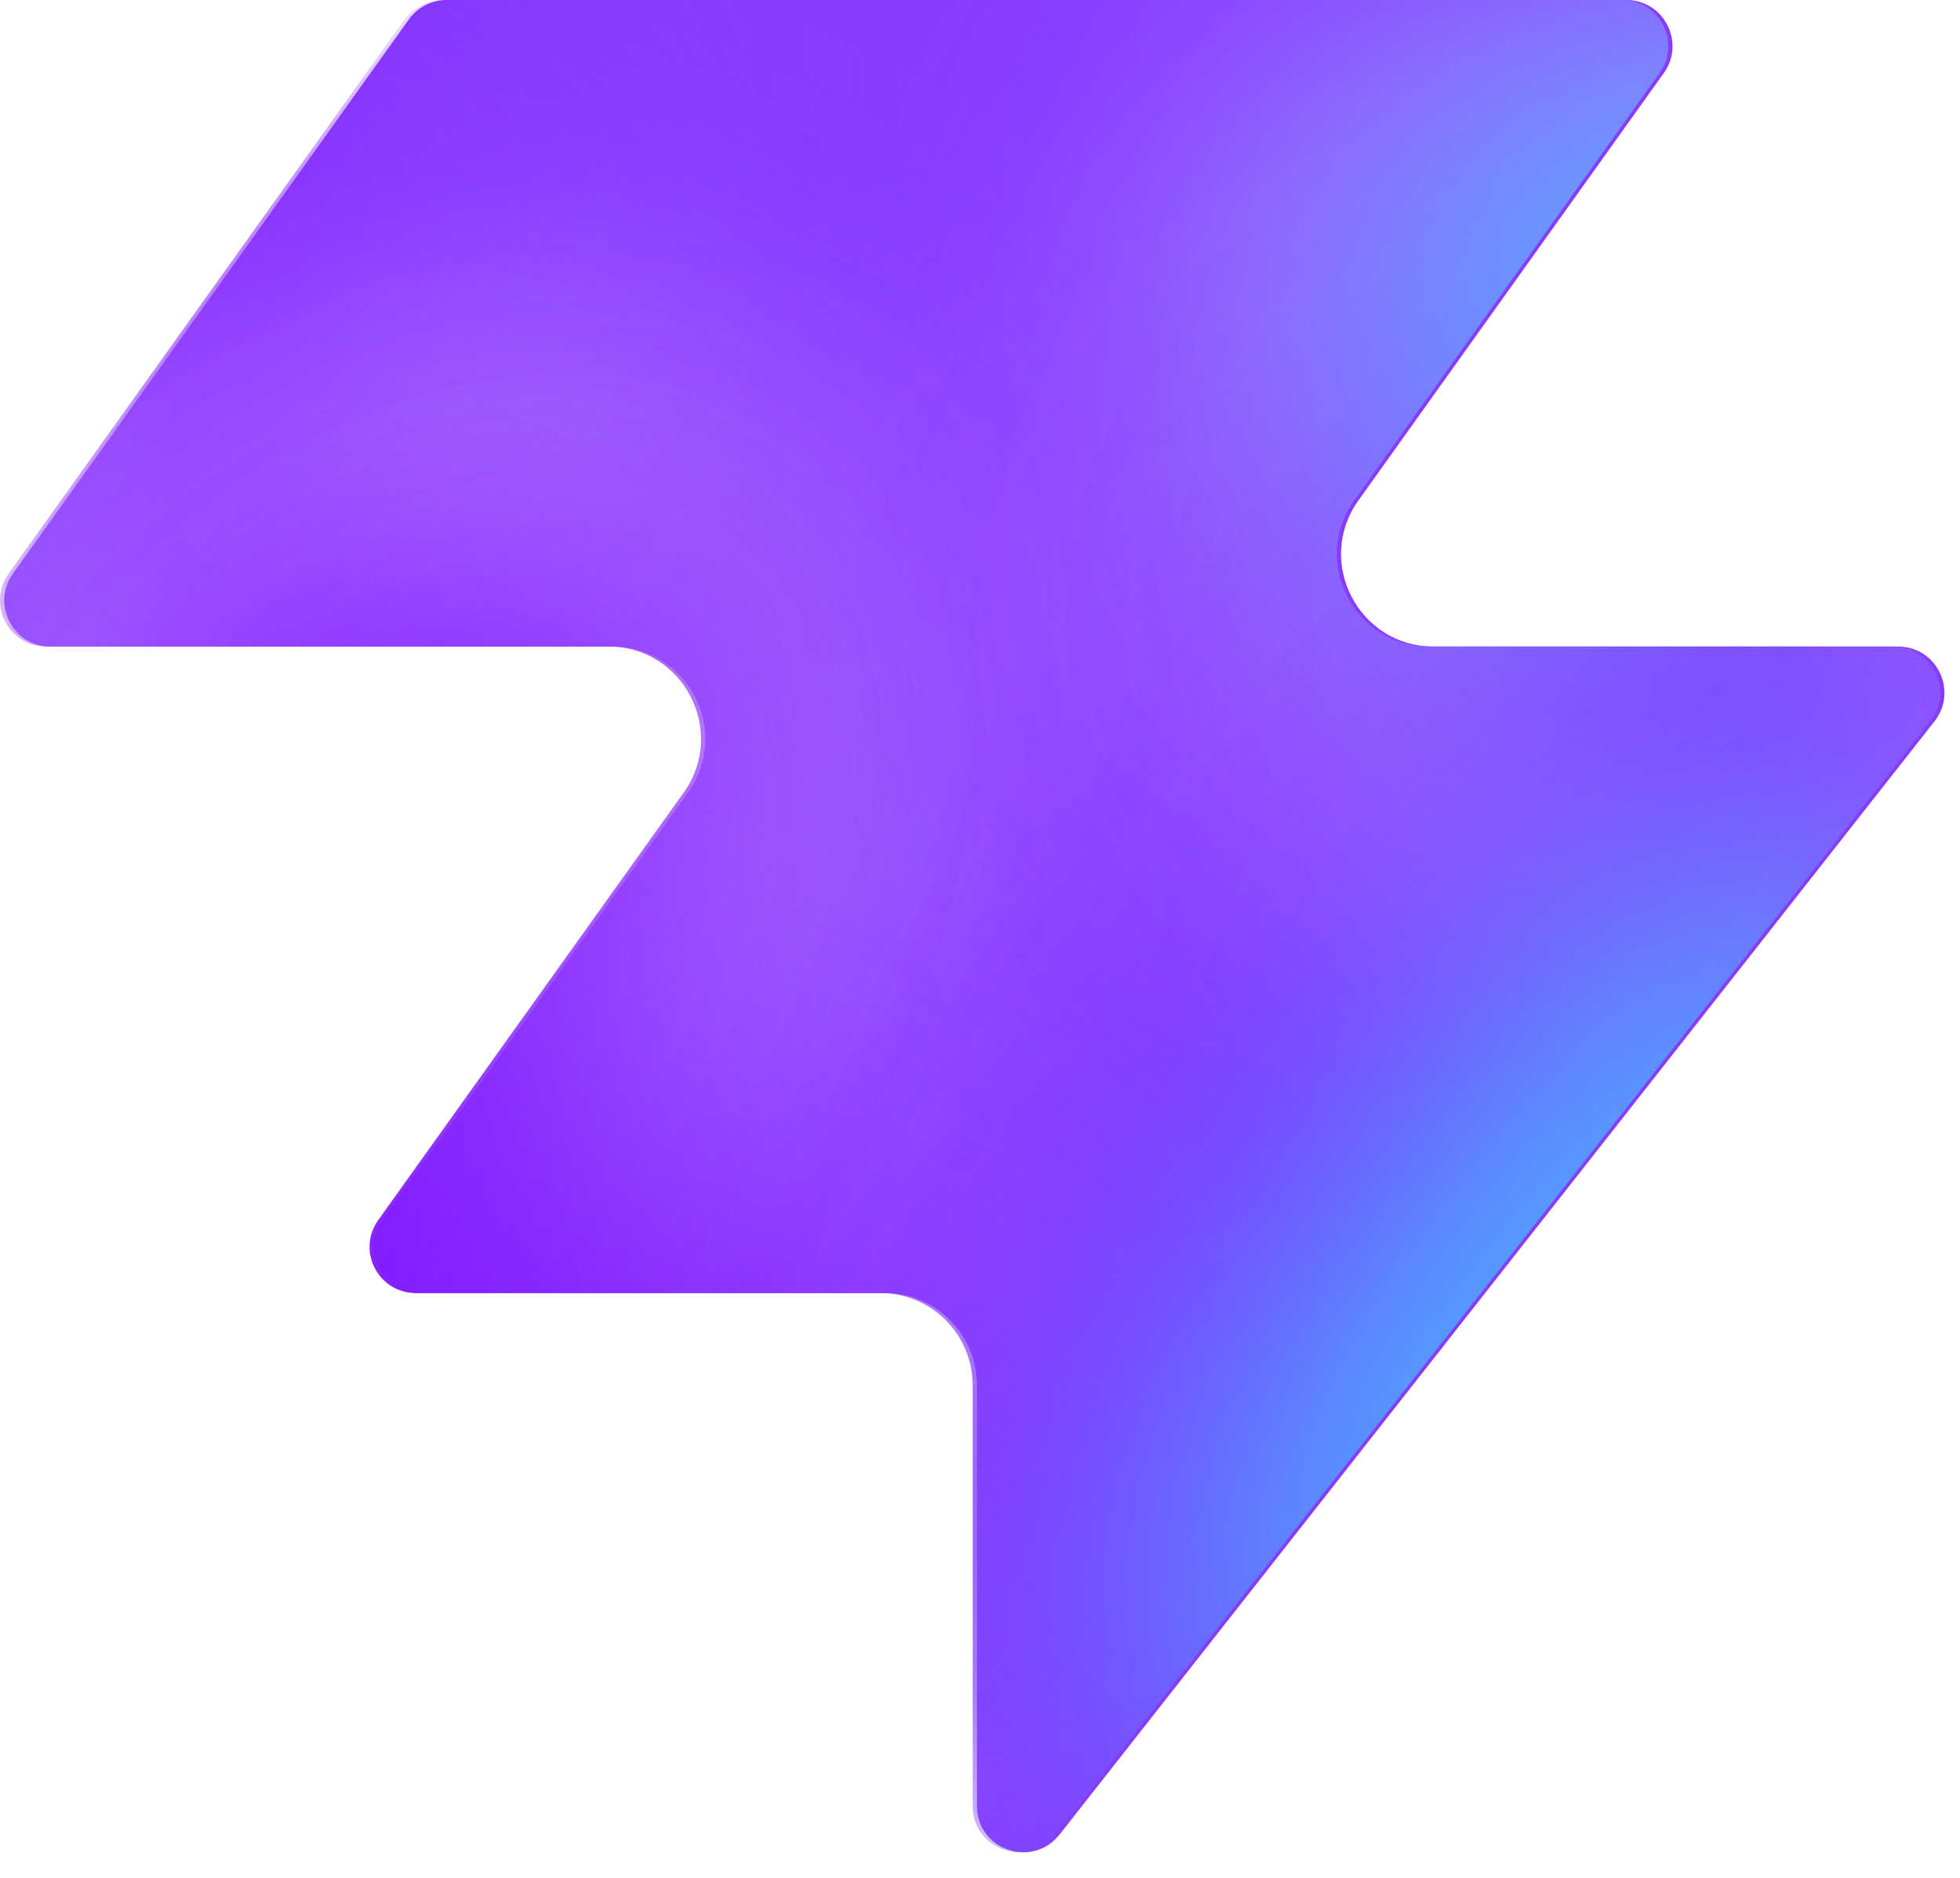
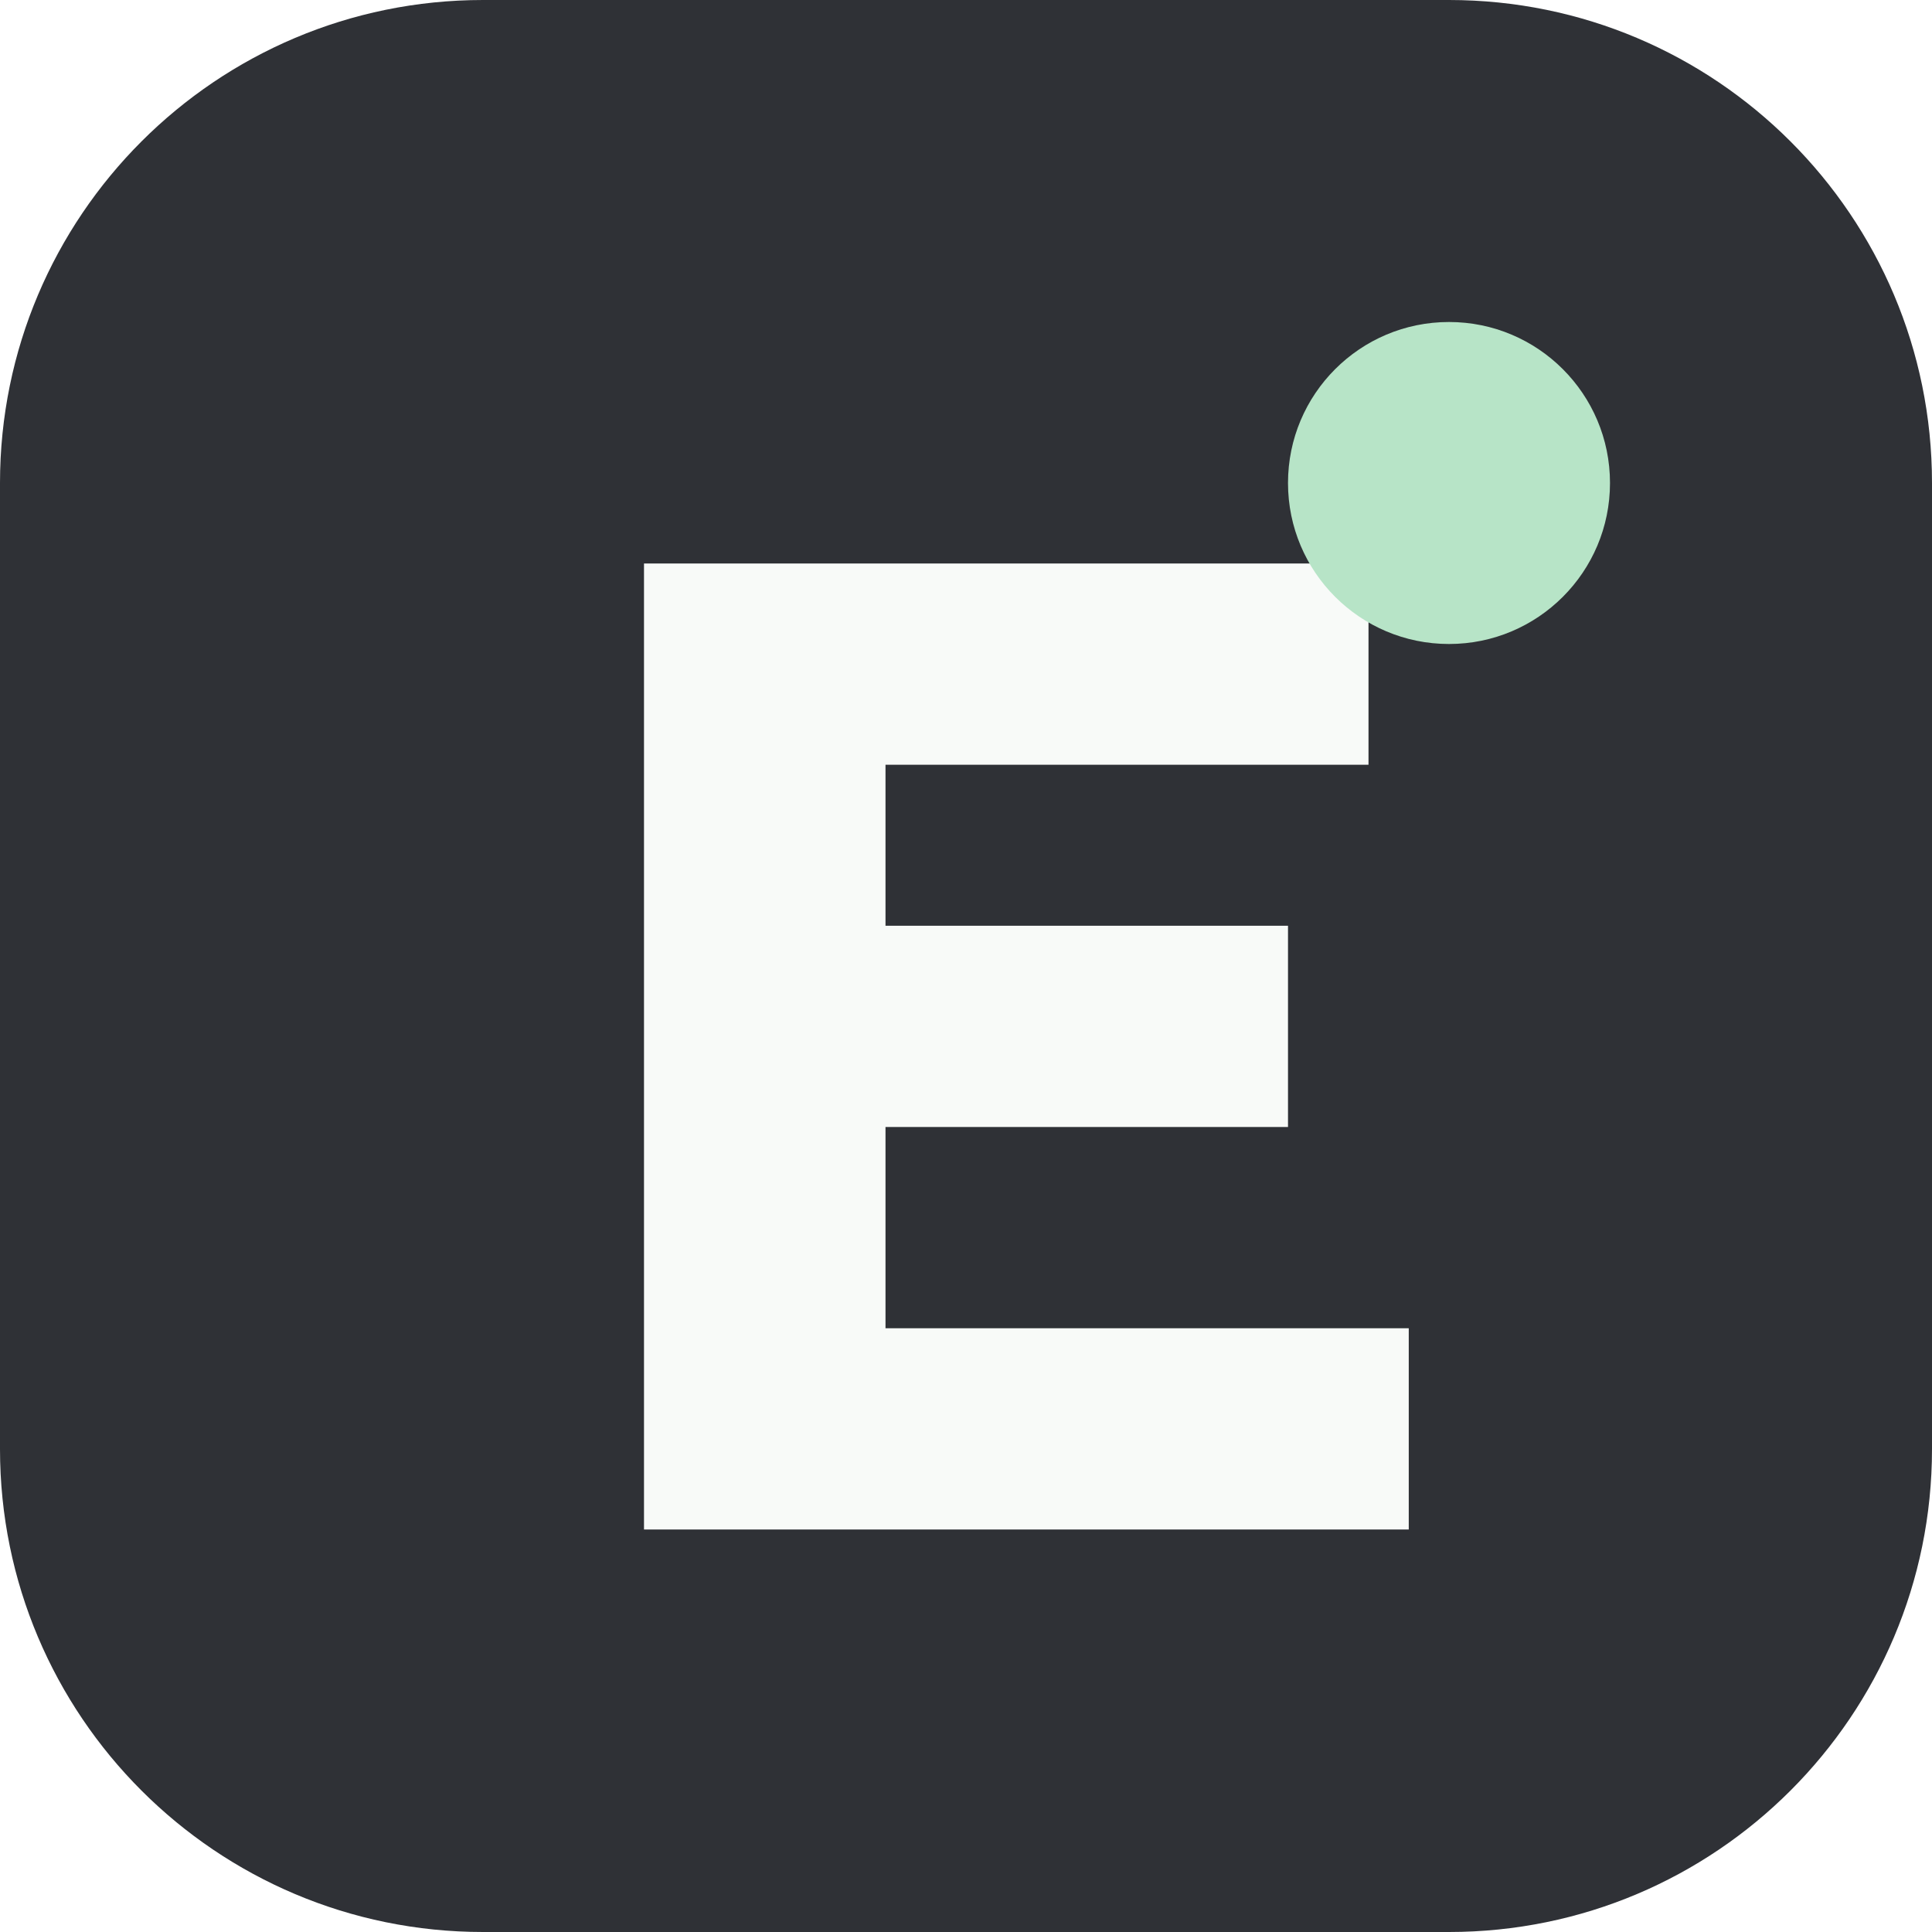
- <svg xmlns="http://www.w3.org/2000/svg" width="48" height="46" fill="none" viewBox="0 0 48 46">
-   <path fill="#863bff" d="M25.946 44.938c-.664.845-2.021.375-2.021-.698V33.937a2.26 2.26 0 0 0-2.262-2.262H10.287c-.92 0-1.456-1.04-.92-1.788l7.48-10.471c1.07-1.497 0-3.578-1.842-3.578H1.237c-.92 0-1.456-1.04-.92-1.788L10.013.474c.214-.297.556-.474.92-.474h28.894c.92 0 1.456 1.04.92 1.788l-7.48 10.471c-1.07 1.498 0 3.579 1.842 3.579h11.377c.943 0 1.473 1.088.89 1.83L25.947 44.94z" style="fill:#863bff;fill:color(display-p3 .525 .23 1);fill-opacity:1" />
-   <mask id="a" width="48" height="46" x="0" y="0" maskUnits="userSpaceOnUse" style="mask-type:alpha">
-     <path fill="#000" d="M25.842 44.938c-.664.844-2.021.375-2.021-.698V33.937a2.26 2.26 0 0 0-2.262-2.262H10.183c-.92 0-1.456-1.04-.92-1.788l7.48-10.471c1.07-1.498 0-3.579-1.842-3.579H1.133c-.92 0-1.456-1.04-.92-1.787L9.91.473c.214-.297.556-.474.92-.474h28.894c.92 0 1.456 1.04.92 1.788l-7.48 10.471c-1.07 1.498 0 3.578 1.842 3.578h11.377c.943 0 1.473 1.088.89 1.832L25.843 44.94z" style="fill:#000;fill-opacity:1" />
-   </mask>
-   <g mask="url(#a)">
-     <g filter="url(#b)">
-       <ellipse cx="5.508" cy="14.704" fill="#ede6ff" rx="5.508" ry="14.704" style="fill:#ede6ff;fill:color(display-p3 .927 .903 1);fill-opacity:1" transform="matrix(.00324 1 1 -.00324 -4.47 31.516)" />
-     </g>
-     <g filter="url(#c)">
-       <ellipse cx="10.399" cy="29.851" fill="#ede6ff" rx="10.399" ry="29.851" style="fill:#ede6ff;fill:color(display-p3 .927 .903 1);fill-opacity:1" transform="matrix(.00324 1 1 -.00324 -39.328 7.883)" />
-     </g>
-     <g filter="url(#d)">
-       <ellipse cx="5.508" cy="30.487" fill="#7e14ff" rx="5.508" ry="30.487" style="fill:#7e14ff;fill:color(display-p3 .492 .077 1);fill-opacity:1" transform="rotate(89.814 -25.913 -14.639)scale(1 -1)" />
-     </g>
-     <g filter="url(#e)">
-       <ellipse cx="5.508" cy="30.599" fill="#7e14ff" rx="5.508" ry="30.599" style="fill:#7e14ff;fill:color(display-p3 .492 .077 1);fill-opacity:1" transform="rotate(89.814 -32.644 -3.334)scale(1 -1)" />
-     </g>
-     <g filter="url(#f)">
-       <ellipse cx="5.508" cy="30.599" fill="#7e14ff" rx="5.508" ry="30.599" style="fill:#7e14ff;fill:color(display-p3 .492 .077 1);fill-opacity:1" transform="matrix(.00324 1 1 -.00324 -34.34 30.47)" />
-     </g>
-     <g filter="url(#g)">
-       <ellipse cx="14.072" cy="22.078" fill="#ede6ff" rx="14.072" ry="22.078" style="fill:#ede6ff;fill:color(display-p3 .927 .903 1);fill-opacity:1" transform="rotate(93.35 24.506 48.493)scale(-1 1)" />
-     </g>
-     <g filter="url(#h)">
-       <ellipse cx="3.47" cy="21.501" fill="#7e14ff" rx="3.47" ry="21.501" style="fill:#7e14ff;fill:color(display-p3 .492 .077 1);fill-opacity:1" transform="rotate(89.009 28.708 47.59)scale(-1 1)" />
-     </g>
-     <g filter="url(#i)">
-       <ellipse cx="3.47" cy="21.501" fill="#7e14ff" rx="3.47" ry="21.501" style="fill:#7e14ff;fill:color(display-p3 .492 .077 1);fill-opacity:1" transform="rotate(89.009 28.708 47.59)scale(-1 1)" />
-     </g>
-     <g filter="url(#j)">
-       <ellipse cx=".387" cy="8.972" fill="#7e14ff" rx="4.407" ry="29.108" style="fill:#7e14ff;fill:color(display-p3 .492 .077 1);fill-opacity:1" transform="rotate(39.51 .387 8.972)" />
-     </g>
-     <g filter="url(#k)">
-       <ellipse cx="47.523" cy="-6.092" fill="#7e14ff" rx="4.407" ry="29.108" style="fill:#7e14ff;fill:color(display-p3 .492 .077 1);fill-opacity:1" transform="rotate(37.892 47.523 -6.092)" />
-     </g>
-     <g filter="url(#l)">
-       <ellipse cx="41.412" cy="6.333" fill="#47bfff" rx="5.971" ry="9.665" style="fill:#47bfff;fill:color(display-p3 .28 .748 1);fill-opacity:1" transform="rotate(37.892 41.412 6.333)" />
-     </g>
-     <g filter="url(#m)">
-       <ellipse cx="-1.879" cy="38.332" fill="#7e14ff" rx="4.407" ry="29.108" style="fill:#7e14ff;fill:color(display-p3 .492 .077 1);fill-opacity:1" transform="rotate(37.892 -1.88 38.332)" />
-     </g>
-     <g filter="url(#n)">
-       <ellipse cx="-1.879" cy="38.332" fill="#7e14ff" rx="4.407" ry="29.108" style="fill:#7e14ff;fill:color(display-p3 .492 .077 1);fill-opacity:1" transform="rotate(37.892 -1.88 38.332)" />
-     </g>
-     <g filter="url(#o)">
-       <ellipse cx="35.651" cy="29.907" fill="#7e14ff" rx="4.407" ry="29.108" style="fill:#7e14ff;fill:color(display-p3 .492 .077 1);fill-opacity:1" transform="rotate(37.892 35.651 29.907)" />
-     </g>
-     <g filter="url(#p)">
-       <ellipse cx="38.418" cy="32.4" fill="#47bfff" rx="5.971" ry="15.297" style="fill:#47bfff;fill:color(display-p3 .28 .748 1);fill-opacity:1" transform="rotate(37.892 38.418 32.4)" />
-     </g>
-   </g>
-   <defs>
-     <filter id="b" width="60.045" height="41.654" x="-19.77" y="16.149" color-interpolation-filters="sRGB" filterUnits="userSpaceOnUse">
-       <feFlood flood-opacity="0" result="BackgroundImageFix" />
-       <feBlend in="SourceGraphic" in2="BackgroundImageFix" result="shape" />
-       <feGaussianBlur result="effect1_foregroundBlur_2002_17158" stdDeviation="7.659" />
-     </filter>
-     <filter id="c" width="90.34" height="51.437" x="-54.613" y="-7.533" color-interpolation-filters="sRGB" filterUnits="userSpaceOnUse">
-       <feFlood flood-opacity="0" result="BackgroundImageFix" />
-       <feBlend in="SourceGraphic" in2="BackgroundImageFix" result="shape" />
-       <feGaussianBlur result="effect1_foregroundBlur_2002_17158" stdDeviation="7.659" />
-     </filter>
-     <filter id="d" width="79.355" height="29.4" x="-49.64" y="2.03" color-interpolation-filters="sRGB" filterUnits="userSpaceOnUse">
-       <feFlood flood-opacity="0" result="BackgroundImageFix" />
-       <feBlend in="SourceGraphic" in2="BackgroundImageFix" result="shape" />
-       <feGaussianBlur result="effect1_foregroundBlur_2002_17158" stdDeviation="4.596" />
-     </filter>
-     <filter id="e" width="79.579" height="29.4" x="-45.045" y="20.029" color-interpolation-filters="sRGB" filterUnits="userSpaceOnUse">
-       <feFlood flood-opacity="0" result="BackgroundImageFix" />
-       <feBlend in="SourceGraphic" in2="BackgroundImageFix" result="shape" />
-       <feGaussianBlur result="effect1_foregroundBlur_2002_17158" stdDeviation="4.596" />
-     </filter>
-     <filter id="f" width="79.579" height="29.4" x="-43.513" y="21.178" color-interpolation-filters="sRGB" filterUnits="userSpaceOnUse">
-       <feFlood flood-opacity="0" result="BackgroundImageFix" />
-       <feBlend in="SourceGraphic" in2="BackgroundImageFix" result="shape" />
-       <feGaussianBlur result="effect1_foregroundBlur_2002_17158" stdDeviation="4.596" />
-     </filter>
-     <filter id="g" width="74.749" height="58.852" x="15.756" y="-17.901" color-interpolation-filters="sRGB" filterUnits="userSpaceOnUse">
-       <feFlood flood-opacity="0" result="BackgroundImageFix" />
-       <feBlend in="SourceGraphic" in2="BackgroundImageFix" result="shape" />
-       <feGaussianBlur result="effect1_foregroundBlur_2002_17158" stdDeviation="7.659" />
-     </filter>
-     <filter id="h" width="61.377" height="25.362" x="23.548" y="2.284" color-interpolation-filters="sRGB" filterUnits="userSpaceOnUse">
-       <feFlood flood-opacity="0" result="BackgroundImageFix" />
-       <feBlend in="SourceGraphic" in2="BackgroundImageFix" result="shape" />
-       <feGaussianBlur result="effect1_foregroundBlur_2002_17158" stdDeviation="4.596" />
-     </filter>
-     <filter id="i" width="61.377" height="25.362" x="23.548" y="2.284" color-interpolation-filters="sRGB" filterUnits="userSpaceOnUse">
-       <feFlood flood-opacity="0" result="BackgroundImageFix" />
-       <feBlend in="SourceGraphic" in2="BackgroundImageFix" result="shape" />
-       <feGaussianBlur result="effect1_foregroundBlur_2002_17158" stdDeviation="4.596" />
-     </filter>
-     <filter id="j" width="56.045" height="63.649" x="-27.636" y="-22.853" color-interpolation-filters="sRGB" filterUnits="userSpaceOnUse">
-       <feFlood flood-opacity="0" result="BackgroundImageFix" />
-       <feBlend in="SourceGraphic" in2="BackgroundImageFix" result="shape" />
-       <feGaussianBlur result="effect1_foregroundBlur_2002_17158" stdDeviation="4.596" />
-     </filter>
-     <filter id="k" width="54.814" height="64.646" x="20.116" y="-38.415" color-interpolation-filters="sRGB" filterUnits="userSpaceOnUse">
-       <feFlood flood-opacity="0" result="BackgroundImageFix" />
-       <feBlend in="SourceGraphic" in2="BackgroundImageFix" result="shape" />
-       <feGaussianBlur result="effect1_foregroundBlur_2002_17158" stdDeviation="4.596" />
-     </filter>
-     <filter id="l" width="33.541" height="35.313" x="24.641" y="-11.323" color-interpolation-filters="sRGB" filterUnits="userSpaceOnUse">
-       <feFlood flood-opacity="0" result="BackgroundImageFix" />
-       <feBlend in="SourceGraphic" in2="BackgroundImageFix" result="shape" />
-       <feGaussianBlur result="effect1_foregroundBlur_2002_17158" stdDeviation="4.596" />
-     </filter>
-     <filter id="m" width="54.814" height="64.646" x="-29.286" y="6.009" color-interpolation-filters="sRGB" filterUnits="userSpaceOnUse">
-       <feFlood flood-opacity="0" result="BackgroundImageFix" />
-       <feBlend in="SourceGraphic" in2="BackgroundImageFix" result="shape" />
-       <feGaussianBlur result="effect1_foregroundBlur_2002_17158" stdDeviation="4.596" />
-     </filter>
-     <filter id="n" width="54.814" height="64.646" x="-29.286" y="6.009" color-interpolation-filters="sRGB" filterUnits="userSpaceOnUse">
-       <feFlood flood-opacity="0" result="BackgroundImageFix" />
-       <feBlend in="SourceGraphic" in2="BackgroundImageFix" result="shape" />
-       <feGaussianBlur result="effect1_foregroundBlur_2002_17158" stdDeviation="4.596" />
-     </filter>
-     <filter id="o" width="54.814" height="64.646" x="8.244" y="-2.416" color-interpolation-filters="sRGB" filterUnits="userSpaceOnUse">
-       <feFlood flood-opacity="0" result="BackgroundImageFix" />
-       <feBlend in="SourceGraphic" in2="BackgroundImageFix" result="shape" />
-       <feGaussianBlur result="effect1_foregroundBlur_2002_17158" stdDeviation="4.596" />
-     </filter>
-     <filter id="p" width="39.409" height="43.623" x="18.713" y="10.588" color-interpolation-filters="sRGB" filterUnits="userSpaceOnUse">
-       <feFlood flood-opacity="0" result="BackgroundImageFix" />
-       <feBlend in="SourceGraphic" in2="BackgroundImageFix" result="shape" />
-       <feGaussianBlur result="effect1_foregroundBlur_2002_17158" stdDeviation="4.596" />
-     </filter>
-   </defs>
+ <svg xmlns="http://www.w3.org/2000/svg" viewBox="0 0 48 48">
+   <rect width="48" height="48" rx="12" fill="#2f3136" />
+   <path d="M16 14h18v5H22v4h10v5H22v5h13v5H16V14z" fill="#f8faf8" />
+   <circle cx="36" cy="12" r="4" fill="#b7e4c7" />
</svg>
